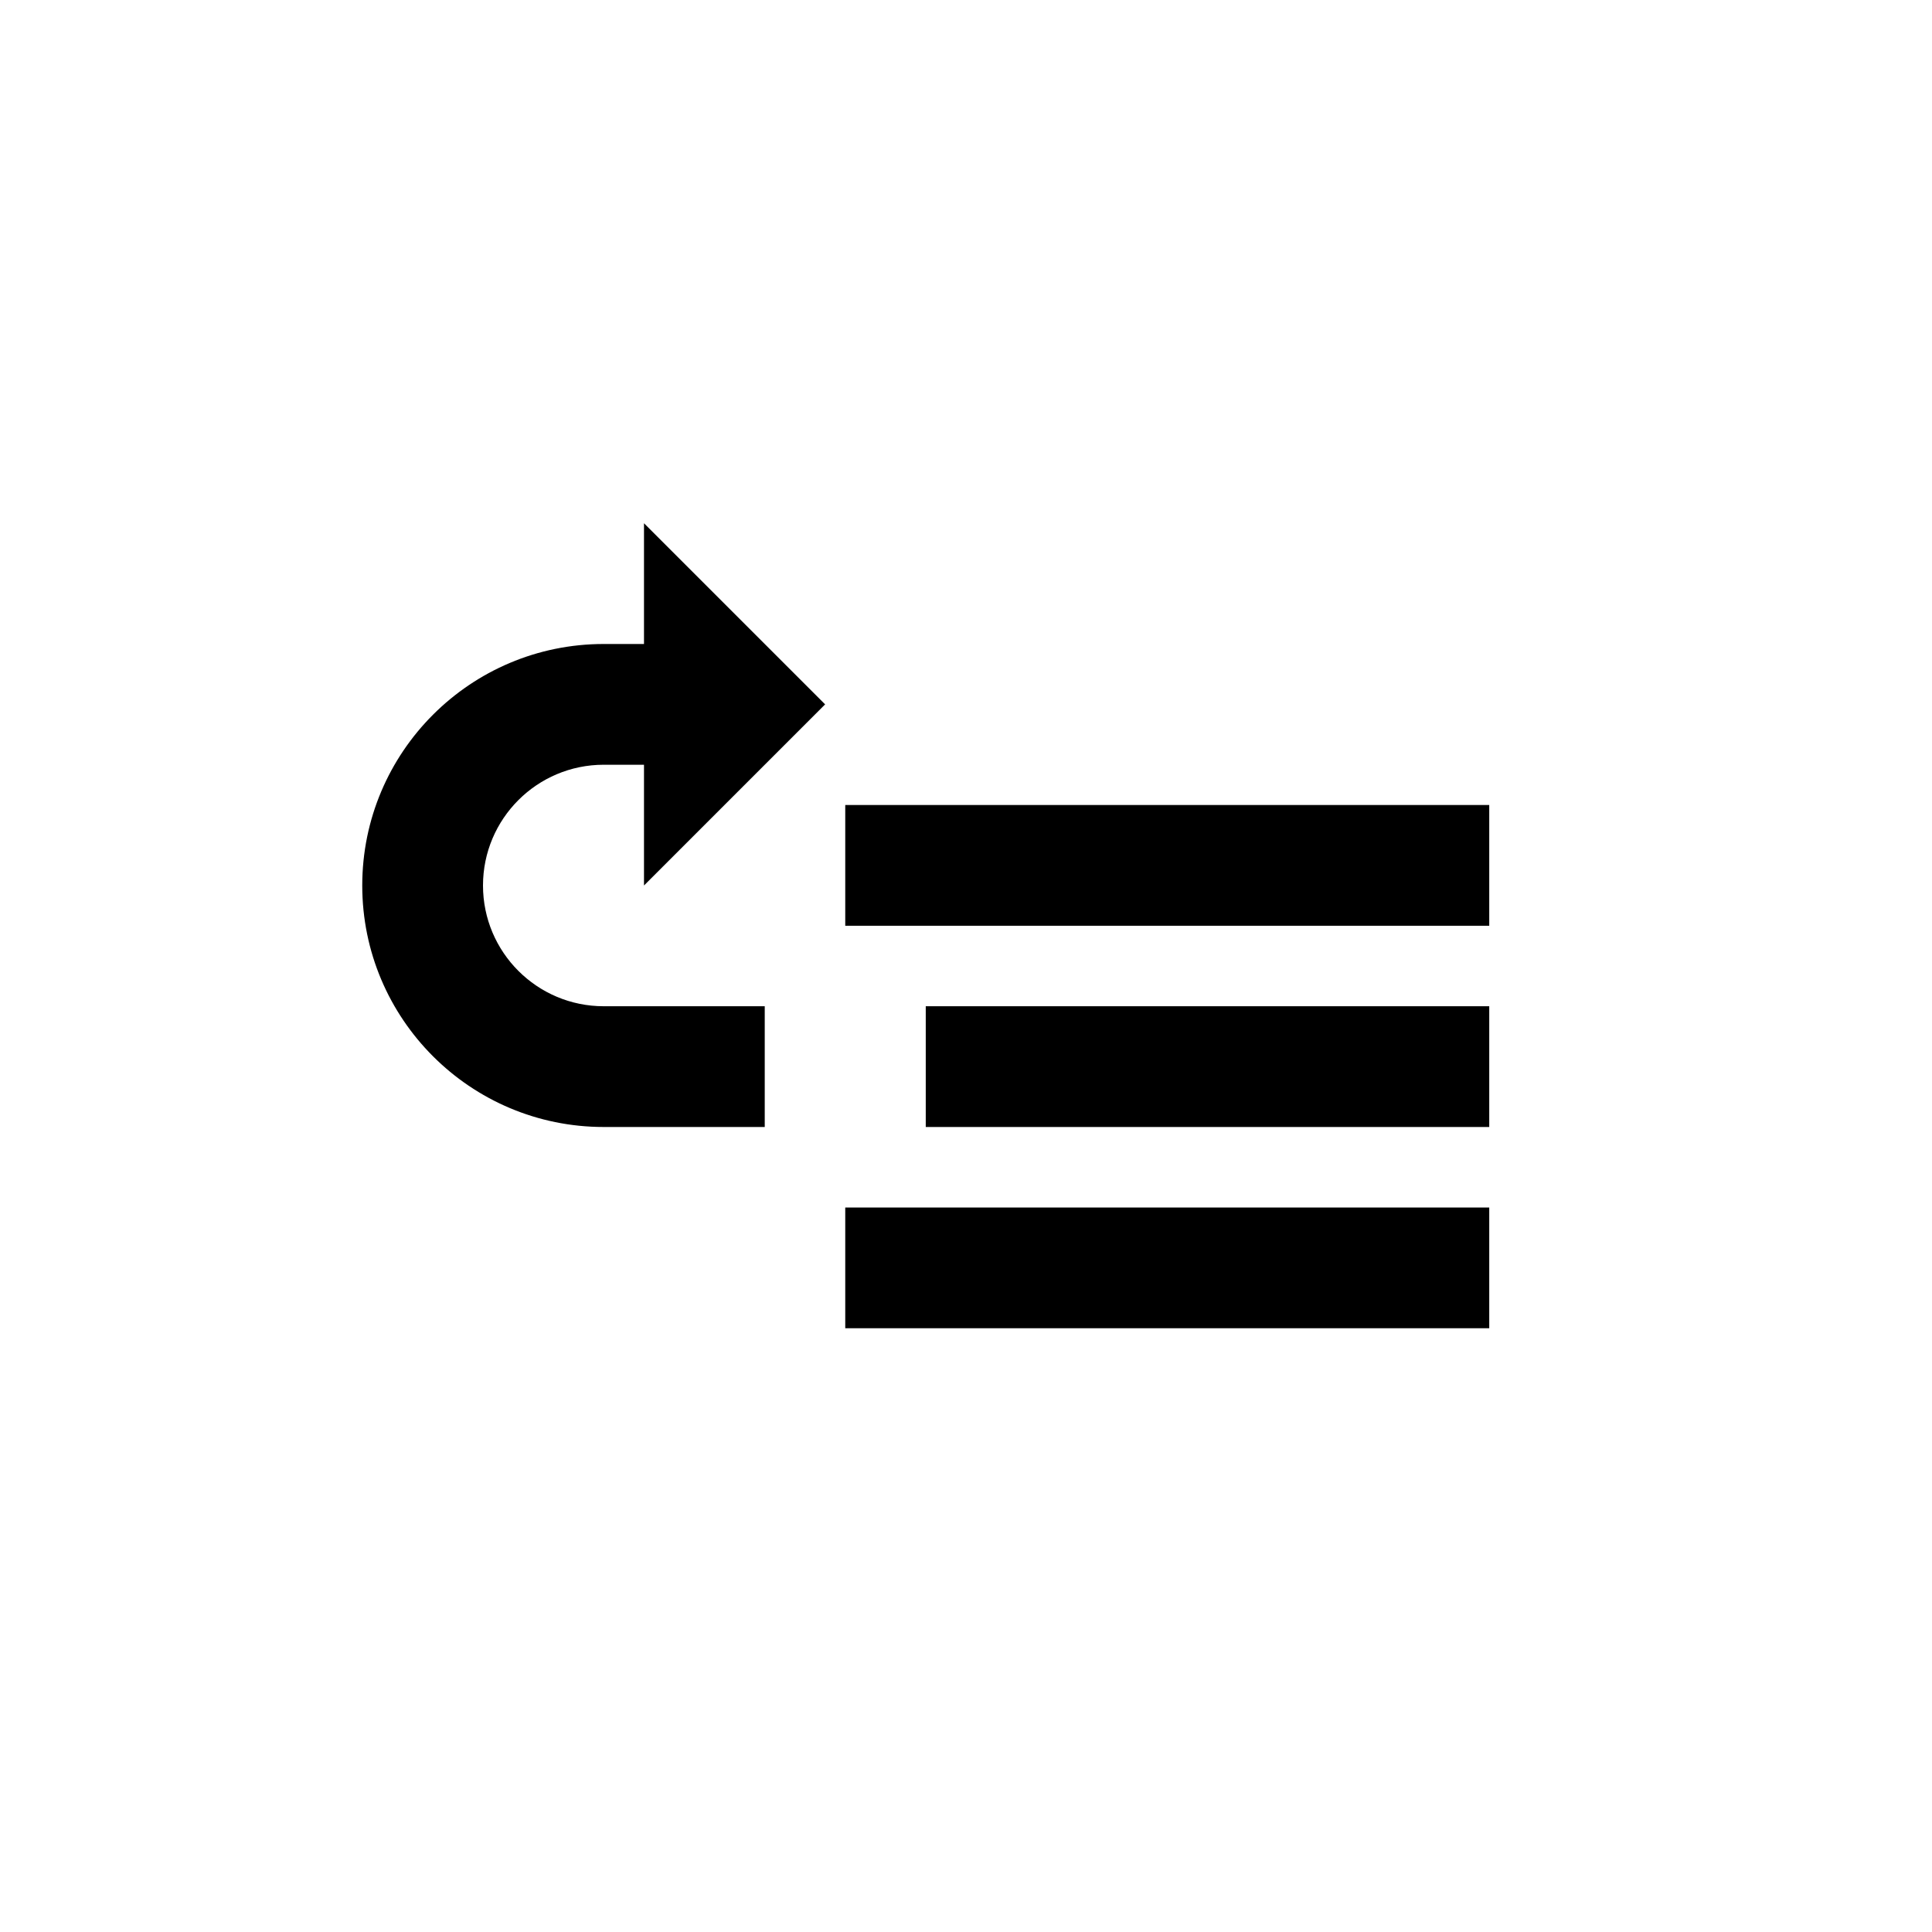
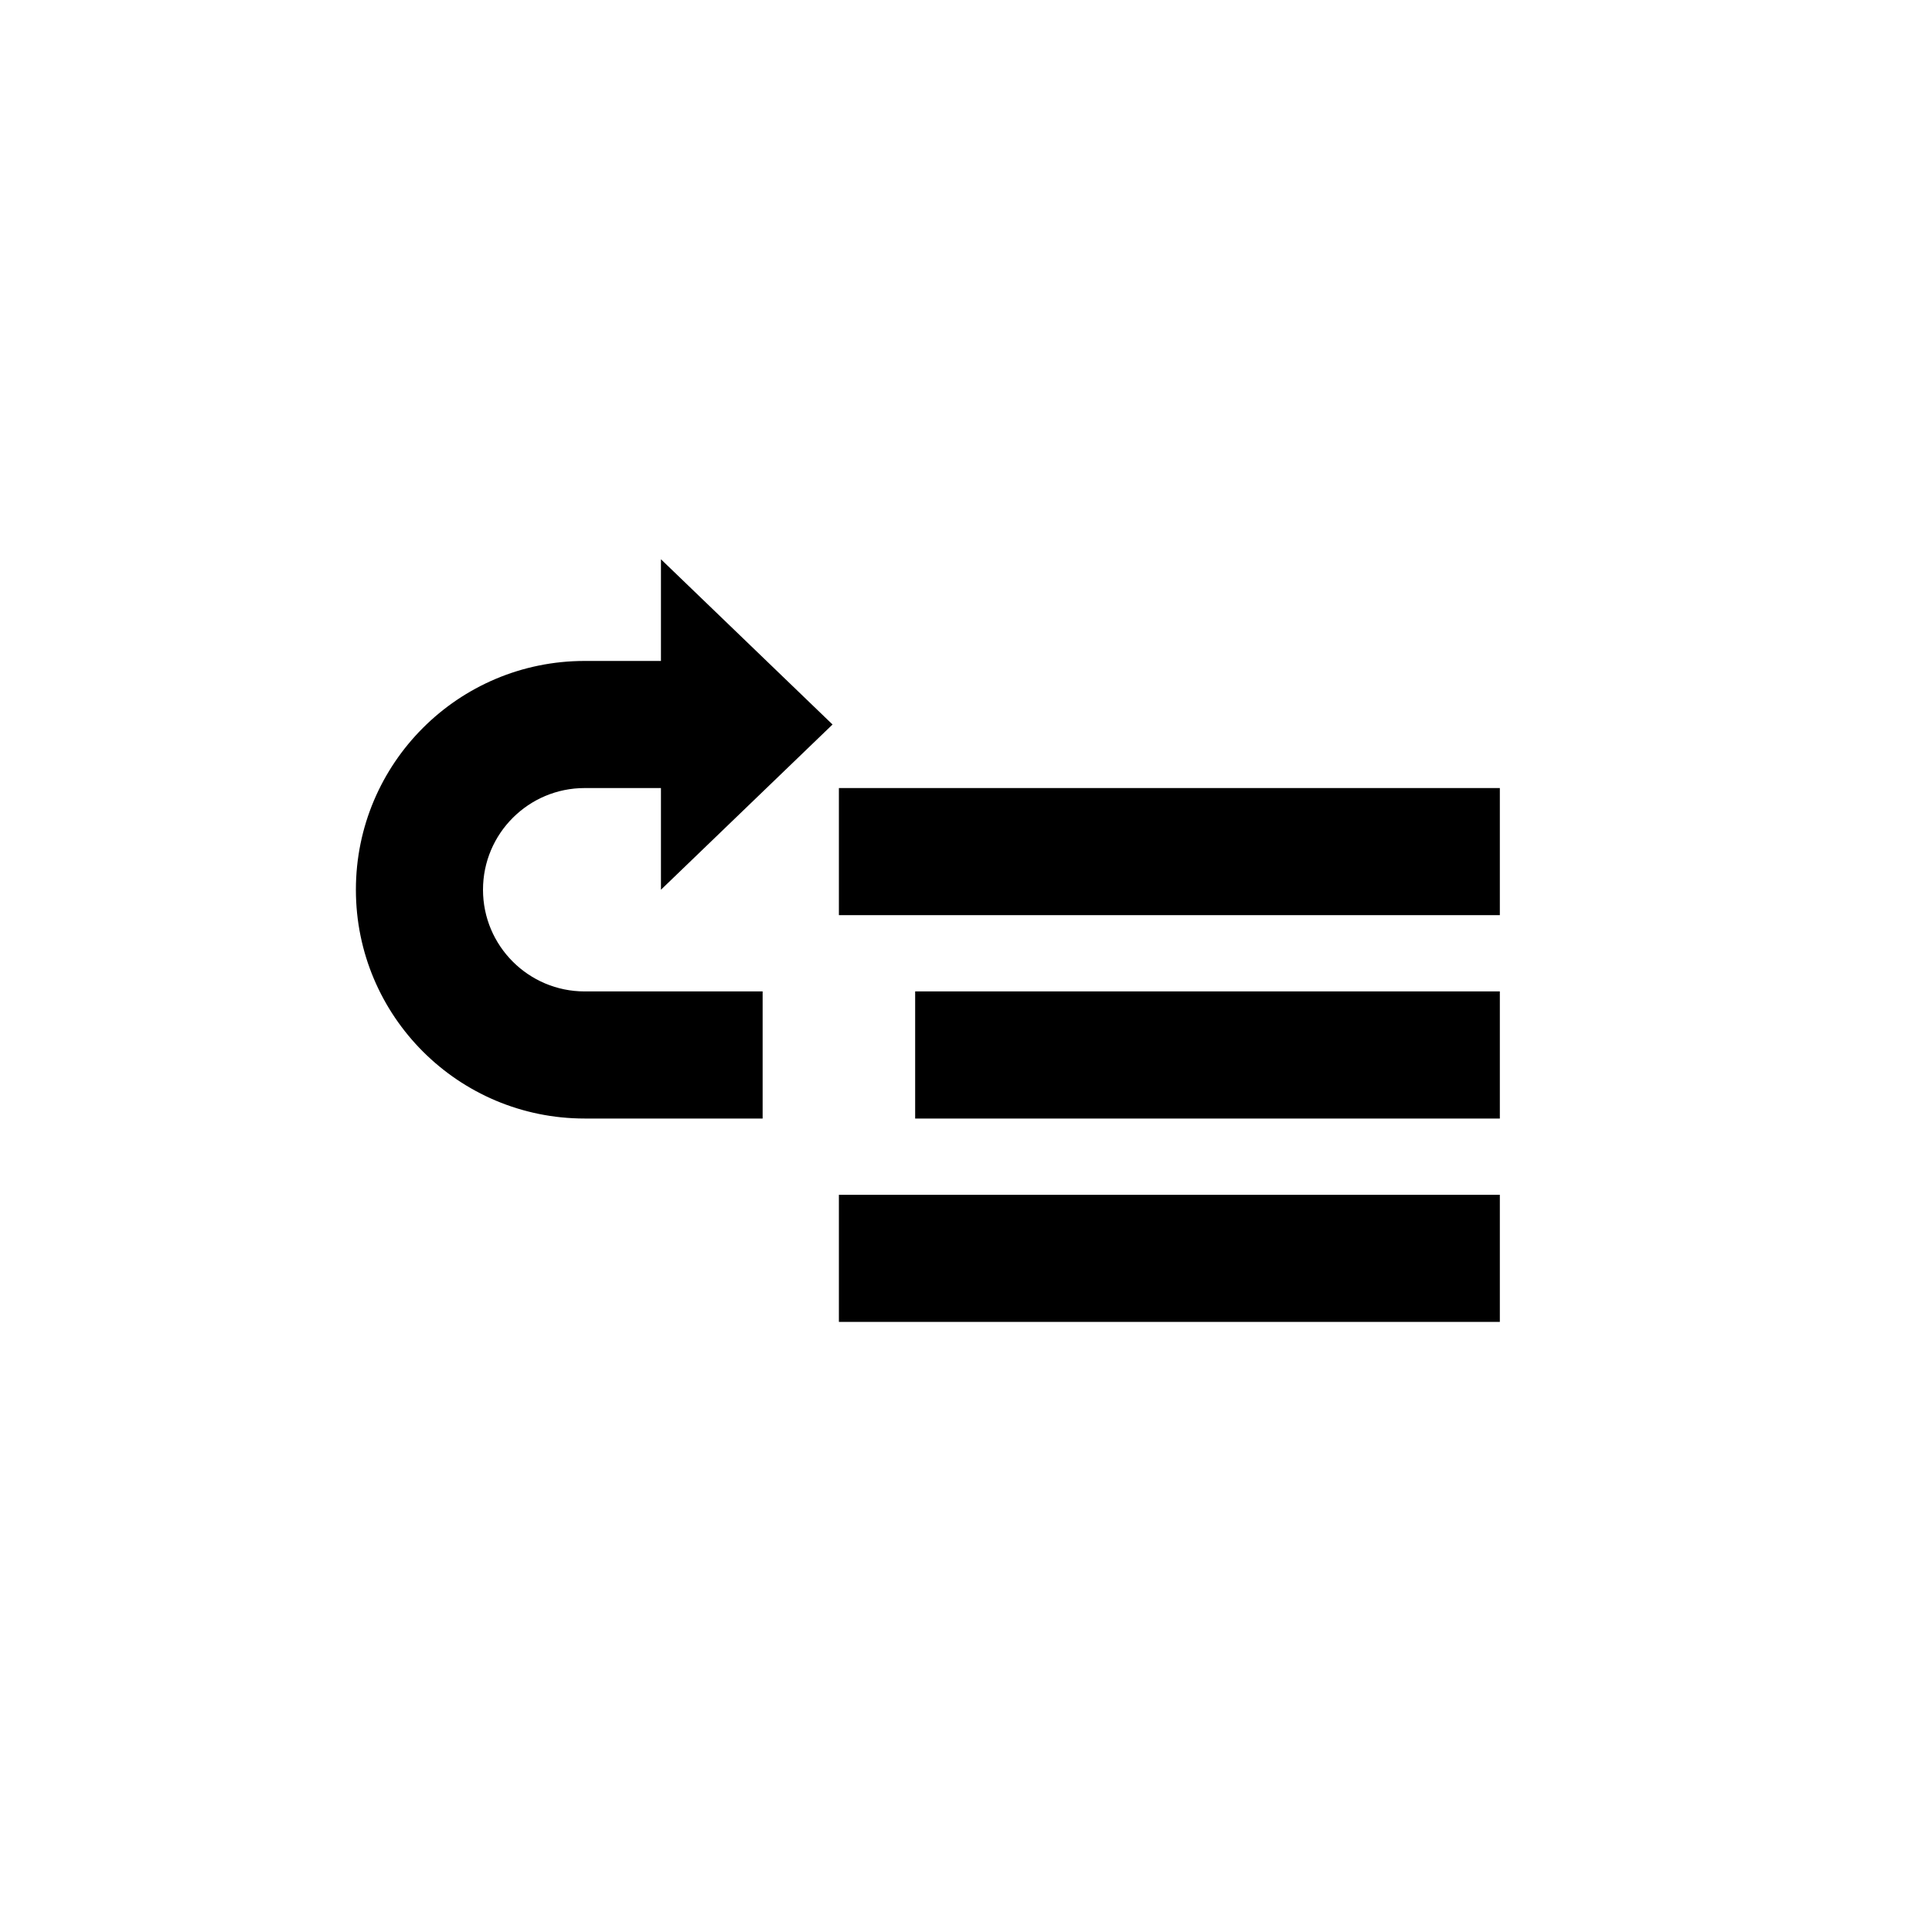
<svg xmlns="http://www.w3.org/2000/svg" version="1.1" baseProfile="full" width="76" height="76" viewBox="0 0 76.00 76.00" enable-background="new 0 0 76.00 76.00" xml:space="preserve">
-   <path fill="#000000" fill-opacity="1" stroke-width="0.2" stroke-linejoin="round" d="M 33.25,31.667L 58.583,31.667L 58.583,36.417L 33.25,36.417L 33.25,31.667 Z M 36.417,39.583L 58.583,39.583L 58.583,44.333L 36.417,44.333L 36.417,39.583 Z M 33.25,47.5L 58.583,47.5L 58.583,52.25L 33.25,52.25L 33.25,47.5 Z M 23.75,39.583L 30.083,39.583L 30.083,44.333L 23.75,44.333C 18.503,44.333 14.25,40.08 14.25,34.833C 14.25,29.587 18.503,25.333 23.75,25.333L 25.333,25.333L 25.333,20.583L 32.458,27.708L 25.333,34.833L 25.333,30.083L 23.75,30.083C 21.127,30.083 19,32.21 19,34.833C 19,37.457 21.127,39.583 23.75,39.583 Z " />
+   <path fill="#000000" fill-opacity="1" stroke-width="0.2" stroke-linejoin="round" d="M 33,31L 59,31L 59,36L 33,36L 33,31 Z M 36,39L 59,39L 59,44L 36,44L 36,39 Z M 33,47L 59,47L 59,52L 33,52L 33,47 Z M 23,44C 18.029,44 14,39.971 14,35C 14,30.029 18.029,26 23,26L 26,26L 26,22L 32.75,28.5L 26,35L 26,31L 23,31C 20.791,31 19,32.791 19,35C 19,37.209 20.791,39 23,39L 30,39L 30,44L 23,44 Z " />
</svg>
